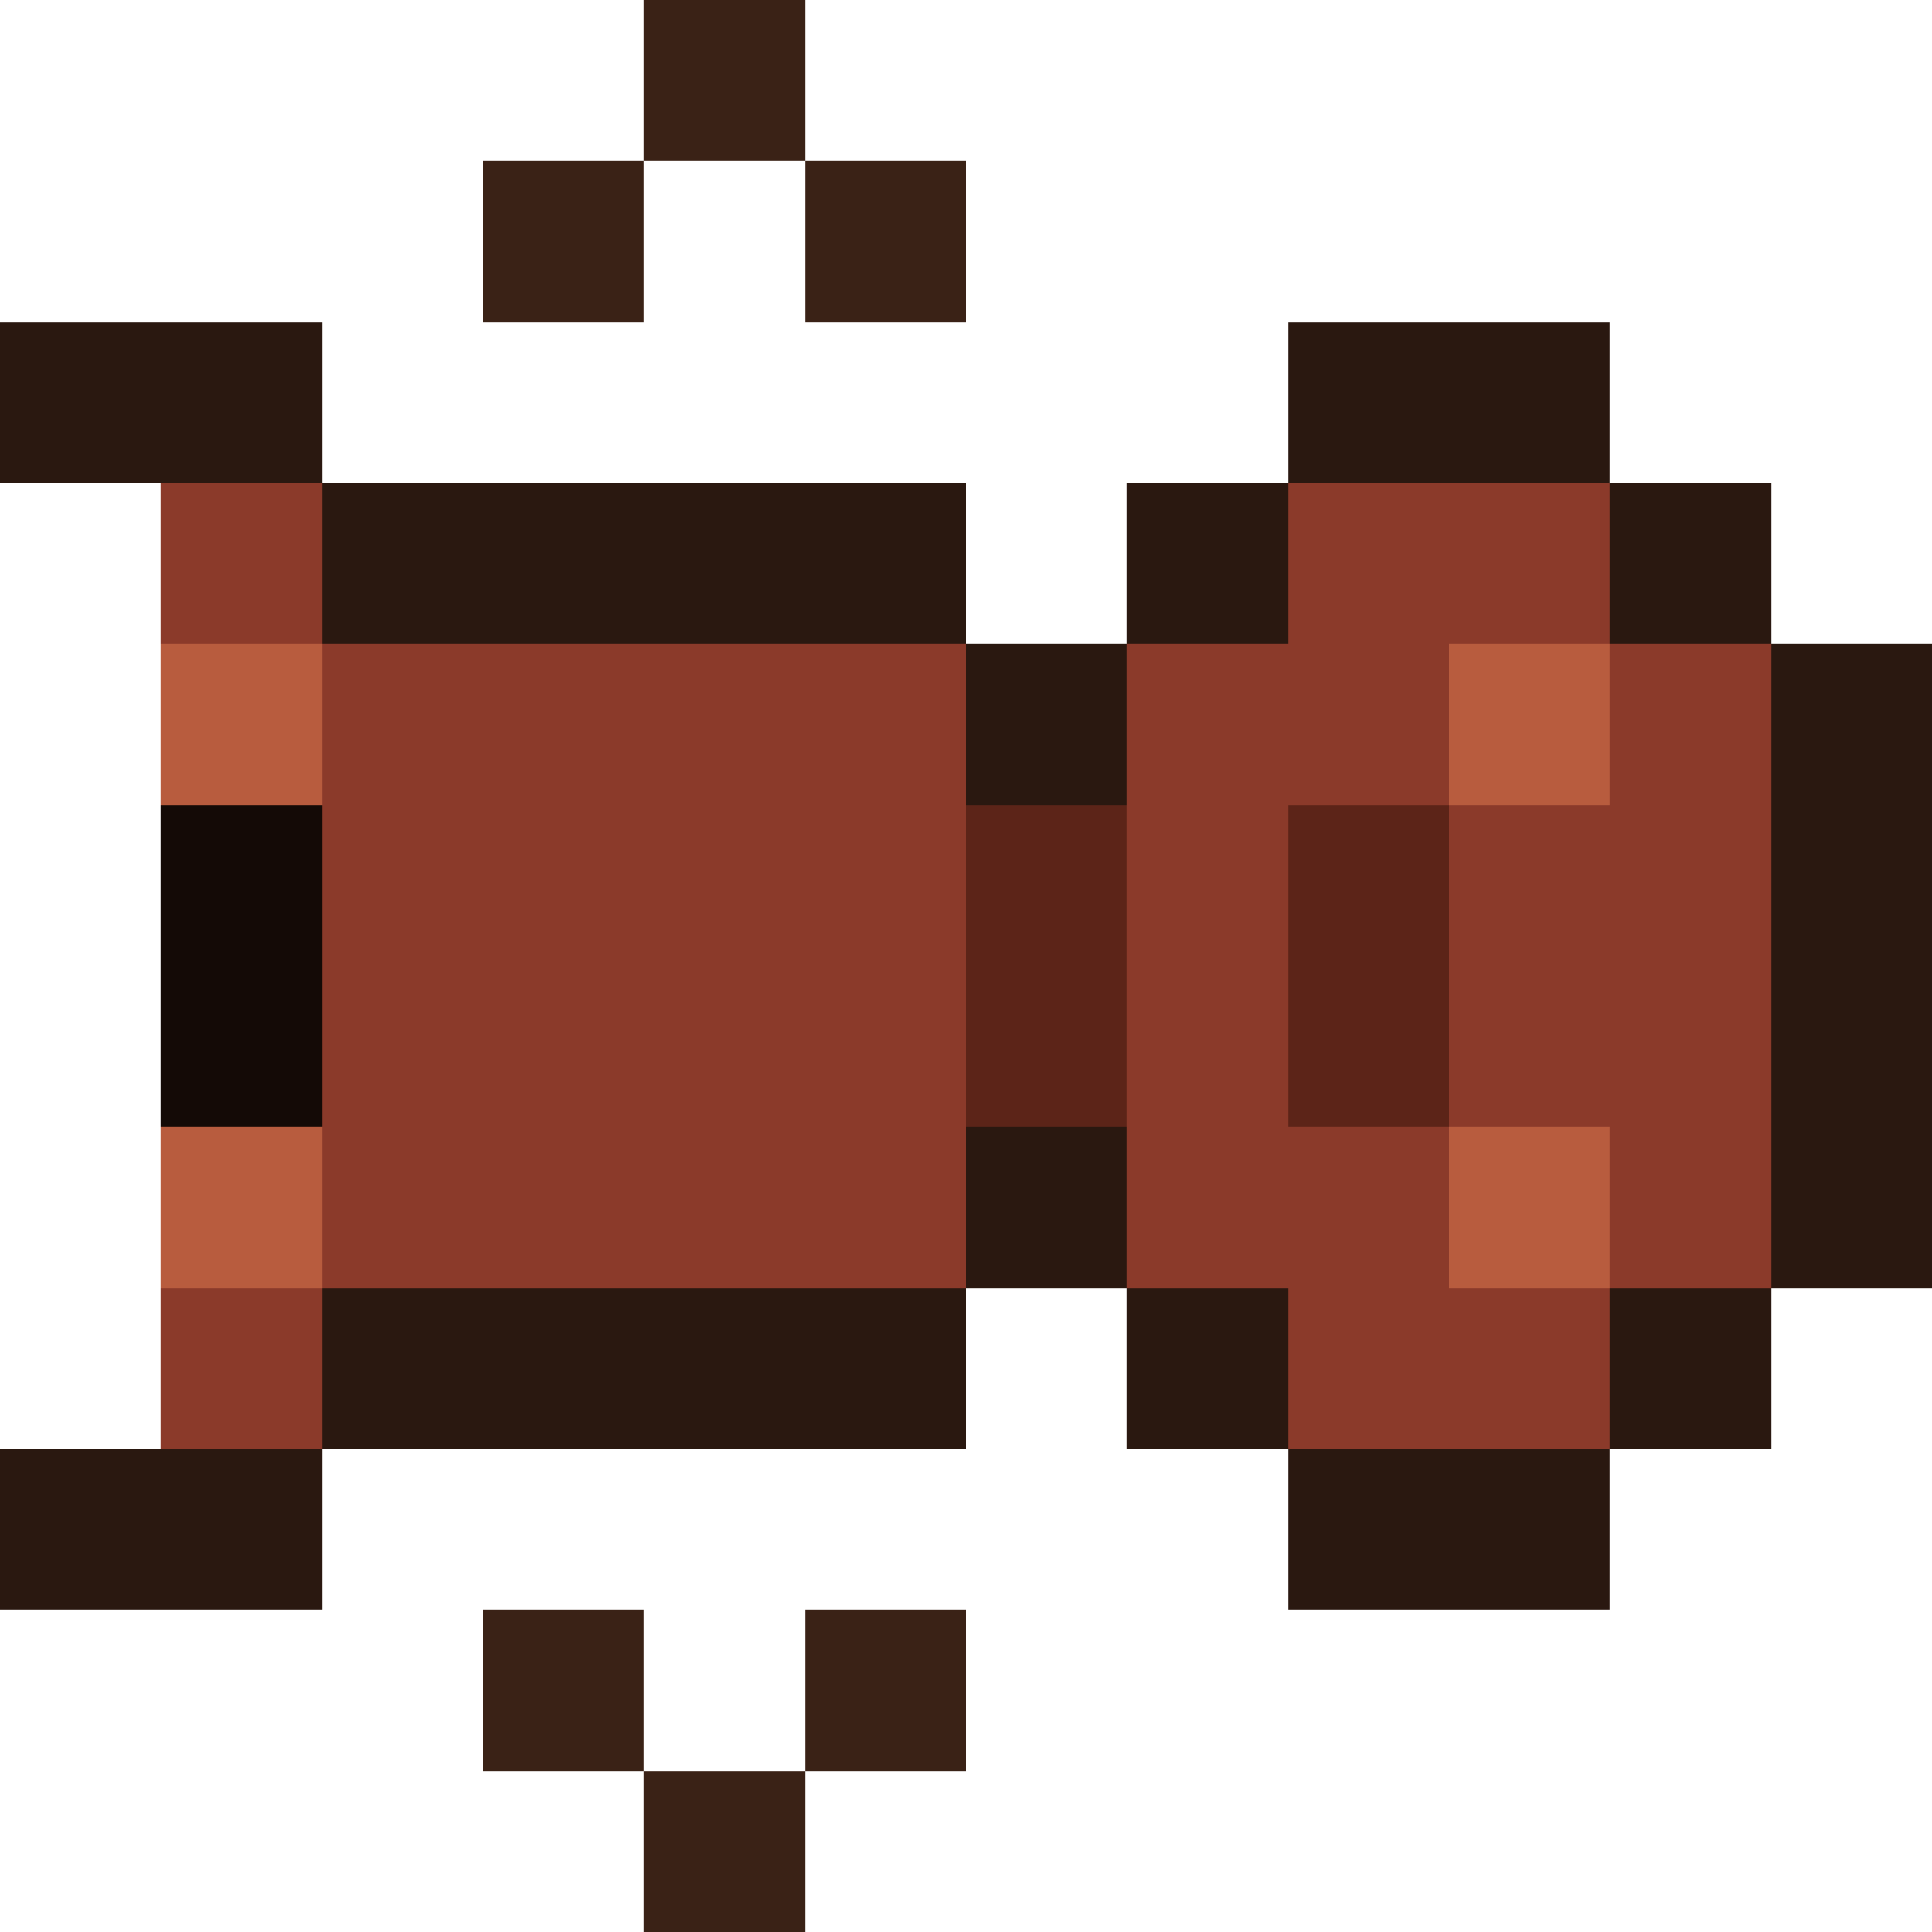
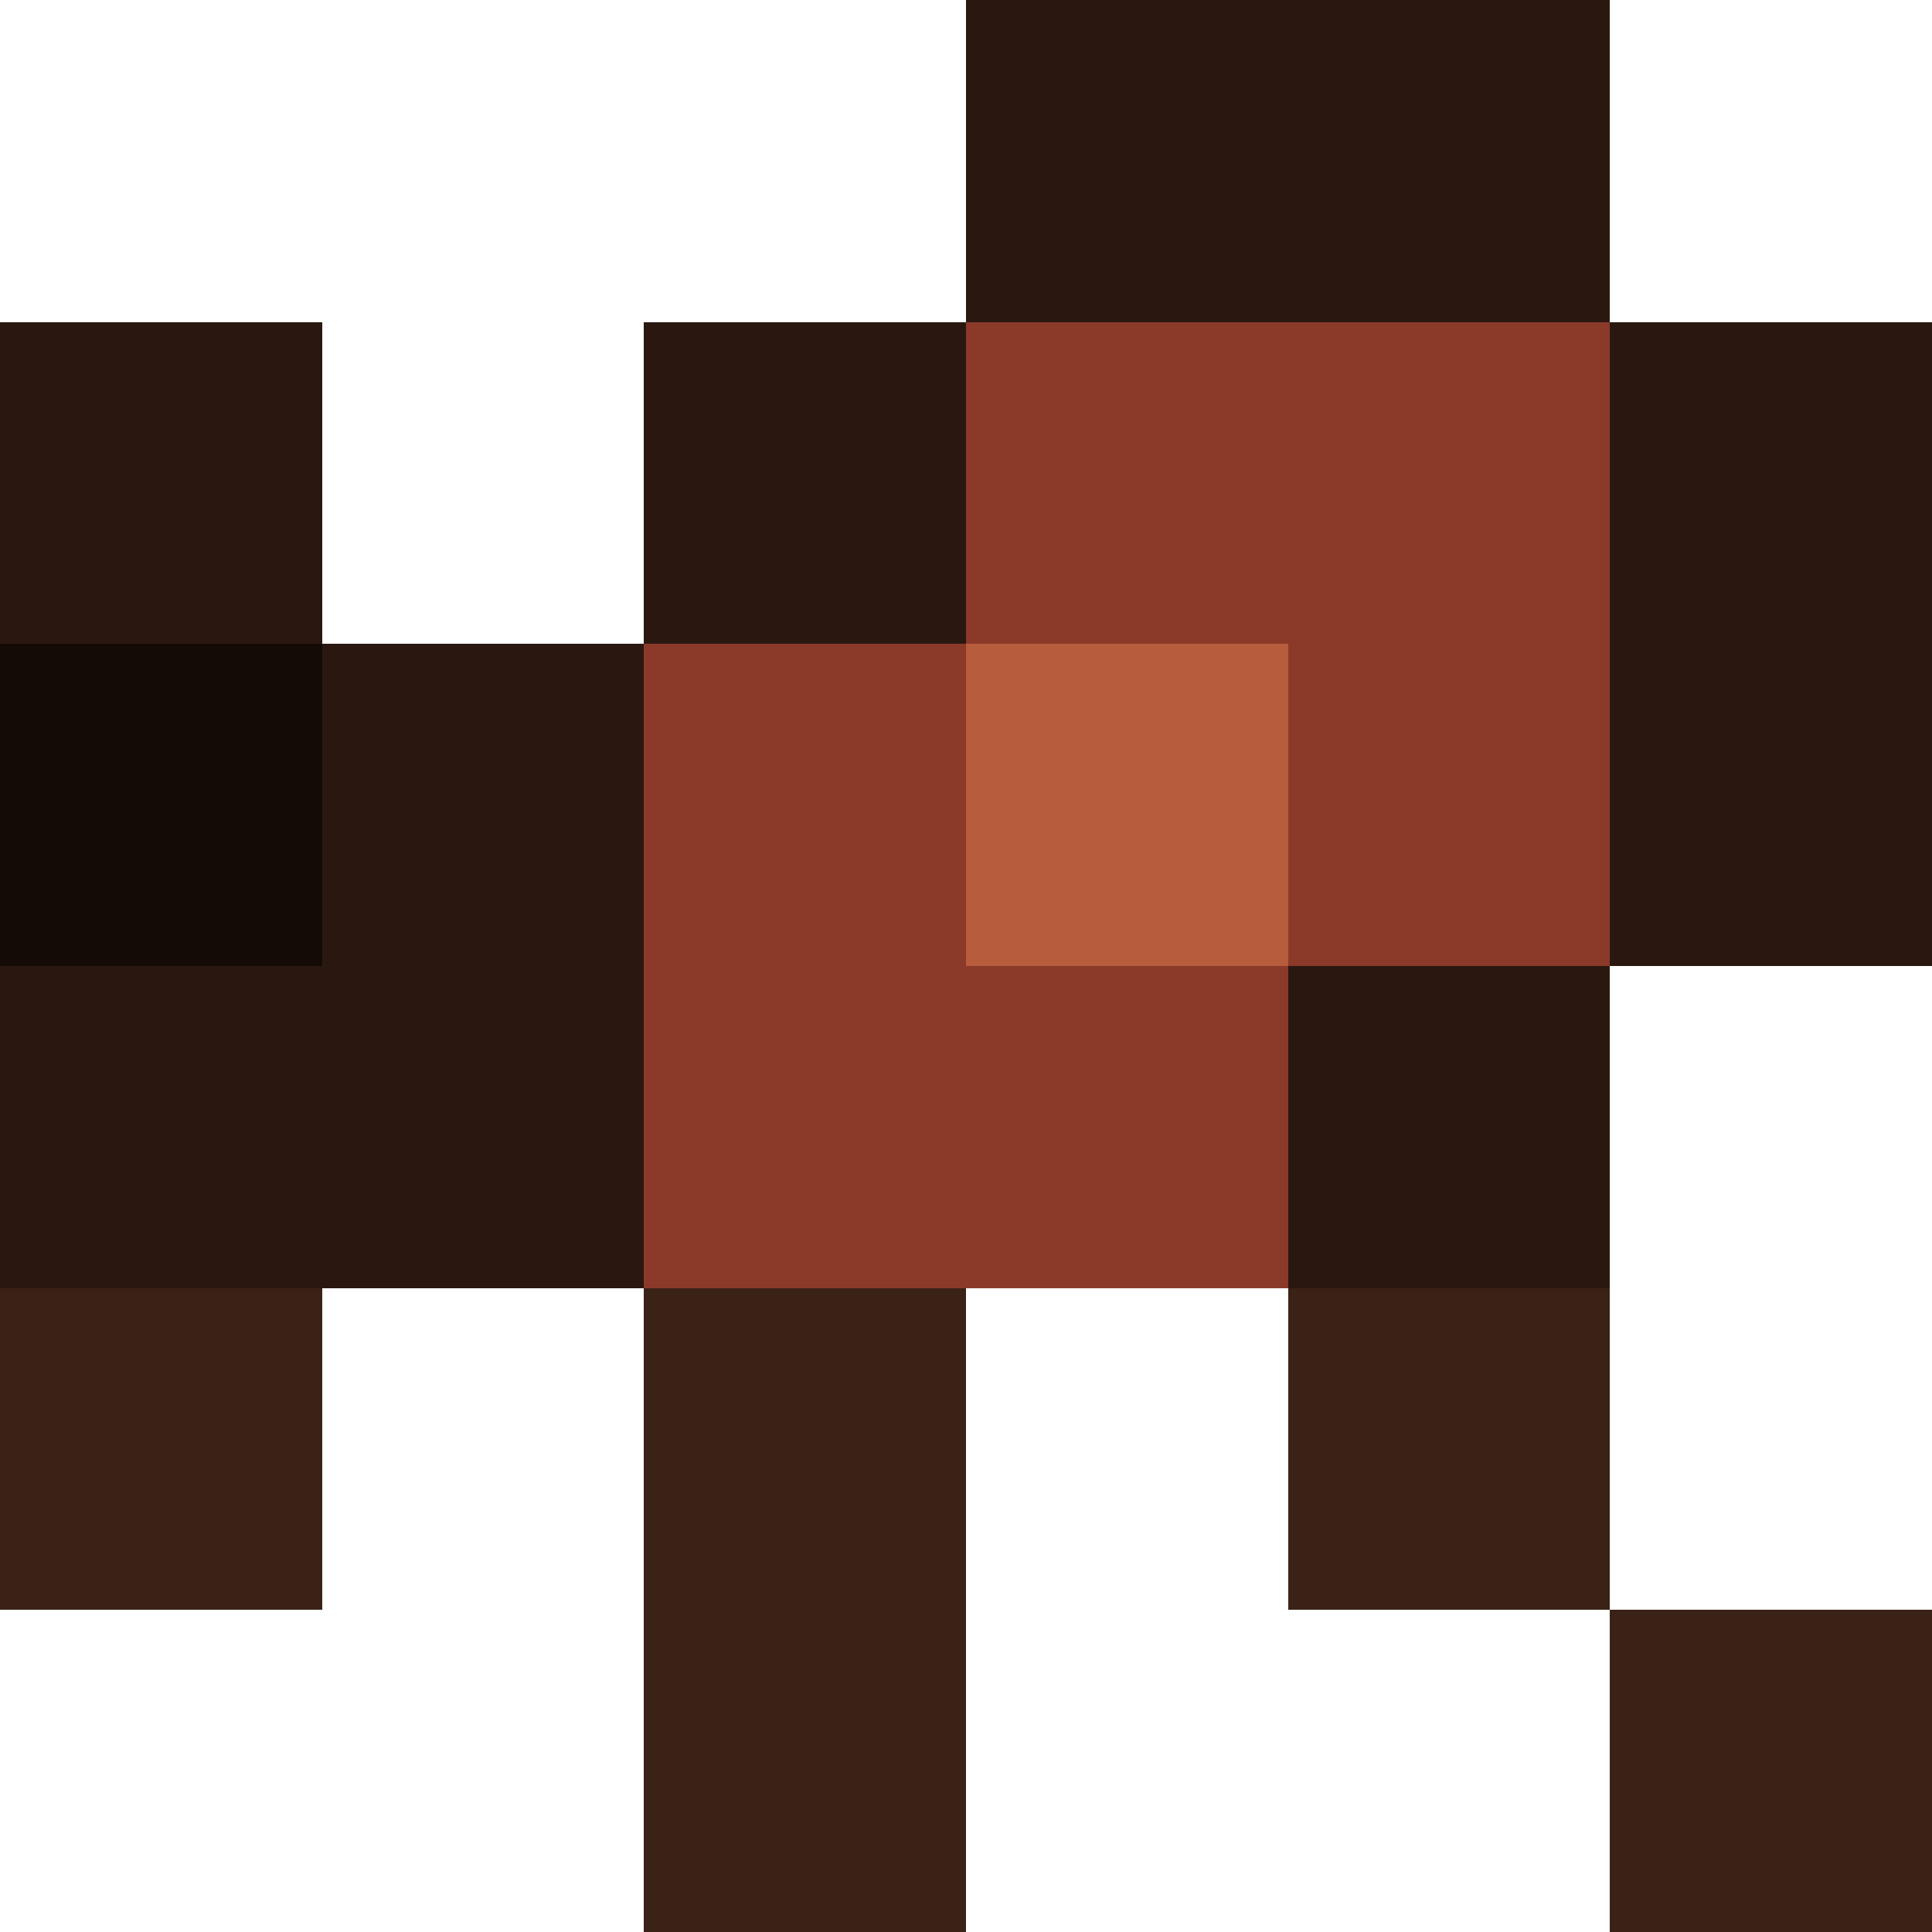
- <svg xmlns="http://www.w3.org/2000/svg" width="12" height="12" viewBox="0 0 12 12" shape-rendering="crispEdges">
-   <rect x="4" y="0" width="1" height="1" fill="#3A2216" />
-   <rect x="3" y="1" width="1" height="1" fill="#3A2216" />
-   <rect x="5" y="1" width="1" height="1" fill="#3A2216" />
-   <rect x="0" y="2" width="2" height="1" fill="#2A1810" />
-   <rect x="8" y="2" width="2" height="1" fill="#2A1810" />
-   <rect x="1" y="3" width="1" height="1" fill="#8B3A2A" />
-   <rect x="2" y="3" width="4" height="1" fill="#2A1810" />
-   <rect x="7" y="3" width="1" height="1" fill="#2A1810" />
-   <rect x="8" y="3" width="2" height="1" fill="#8B3A2A" />
-   <rect x="10" y="3" width="1" height="1" fill="#2A1810" />
-   <rect x="1" y="4" width="1" height="1" fill="#B85C3E" />
-   <rect x="2" y="4" width="4" height="1" fill="#8B3A2A" />
-   <rect x="6" y="4" width="1" height="1" fill="#2A1810" />
-   <rect x="7" y="4" width="2" height="1" fill="#8B3A2A" />
-   <rect x="9" y="4" width="1" height="1" fill="#B85C3E" />
-   <rect x="10" y="4" width="1" height="1" fill="#8B3A2A" />
-   <rect x="11" y="4" width="1" height="1" fill="#2A1810" />
-   <rect x="1" y="5" width="1" height="1" fill="#140A06" />
-   <rect x="2" y="5" width="4" height="1" fill="#8B3A2A" />
-   <rect x="6" y="5" width="1" height="1" fill="#5C2418" />
-   <rect x="7" y="5" width="1" height="1" fill="#8B3A2A" />
-   <rect x="8" y="5" width="1" height="1" fill="#5C2418" />
-   <rect x="9" y="5" width="2" height="1" fill="#8B3A2A" />
-   <rect x="11" y="5" width="1" height="1" fill="#2A1810" />
-   <rect x="1" y="6" width="1" height="1" fill="#140A06" />
-   <rect x="2" y="6" width="4" height="1" fill="#8B3A2A" />
-   <rect x="6" y="6" width="1" height="1" fill="#5C2418" />
-   <rect x="7" y="6" width="1" height="1" fill="#8B3A2A" />
-   <rect x="8" y="6" width="1" height="1" fill="#5C2418" />
-   <rect x="9" y="6" width="2" height="1" fill="#8B3A2A" />
-   <rect x="11" y="6" width="1" height="1" fill="#2A1810" />
-   <rect x="1" y="7" width="1" height="1" fill="#B85C3E" />
-   <rect x="2" y="7" width="4" height="1" fill="#8B3A2A" />
-   <rect x="6" y="7" width="1" height="1" fill="#2A1810" />
-   <rect x="7" y="7" width="2" height="1" fill="#8B3A2A" />
-   <rect x="9" y="7" width="1" height="1" fill="#B85C3E" />
-   <rect x="10" y="7" width="1" height="1" fill="#8B3A2A" />
-   <rect x="11" y="7" width="1" height="1" fill="#2A1810" />
-   <rect x="1" y="8" width="1" height="1" fill="#8B3A2A" />
-   <rect x="2" y="8" width="4" height="1" fill="#2A1810" />
-   <rect x="7" y="8" width="1" height="1" fill="#2A1810" />
-   <rect x="8" y="8" width="2" height="1" fill="#8B3A2A" />
-   <rect x="10" y="8" width="1" height="1" fill="#2A1810" />
-   <rect x="0" y="9" width="2" height="1" fill="#2A1810" />
-   <rect x="8" y="9" width="2" height="1" fill="#2A1810" />
-   <rect x="3" y="10" width="1" height="1" fill="#3A2216" />
-   <rect x="5" y="10" width="1" height="1" fill="#3A2216" />
-   <rect x="4" y="11" width="1" height="1" fill="#3A2216" />
+ <svg xmlns="http://www.w3.org/2000/svg" width="6" height="6" viewBox="0 0 6 6" shape-rendering="crispEdges">
+   <rect x="3" y="0" width="2" height="1" fill="#2A1810" />
+   <rect x="0" y="1" width="1" height="1" fill="#2A1810" />
+   <rect x="2" y="1" width="1" height="1" fill="#2A1810" />
+   <rect x="3" y="1" width="2" height="1" fill="#8B3A2A" />
+   <rect x="5" y="1" width="1" height="1" fill="#2A1810" />
+   <rect x="0" y="2" width="1" height="1" fill="#140A06" />
+   <rect x="1" y="2" width="1" height="1" fill="#2A1810" />
+   <rect x="2" y="2" width="1" height="1" fill="#8B3A2A" />
+   <rect x="3" y="2" width="1" height="1" fill="#B85C3E" />
+   <rect x="4" y="2" width="1" height="1" fill="#8B3A2A" />
+   <rect x="5" y="2" width="1" height="1" fill="#2A1810" />
+   <rect x="0" y="3" width="2" height="1" fill="#2A1810" />
+   <rect x="2" y="3" width="2" height="1" fill="#8B3A2A" />
+   <rect x="4" y="3" width="1" height="1" fill="#2A1810" />
+   <rect x="0" y="4" width="1" height="1" fill="#3A2216" />
+   <rect x="2" y="4" width="1" height="1" fill="#3A2216" />
+   <rect x="4" y="4" width="1" height="1" fill="#3A2216" />
+   <rect x="2" y="5" width="1" height="1" fill="#3A2216" />
+   <rect x="5" y="5" width="1" height="1" fill="#3A2216" />
</svg>
